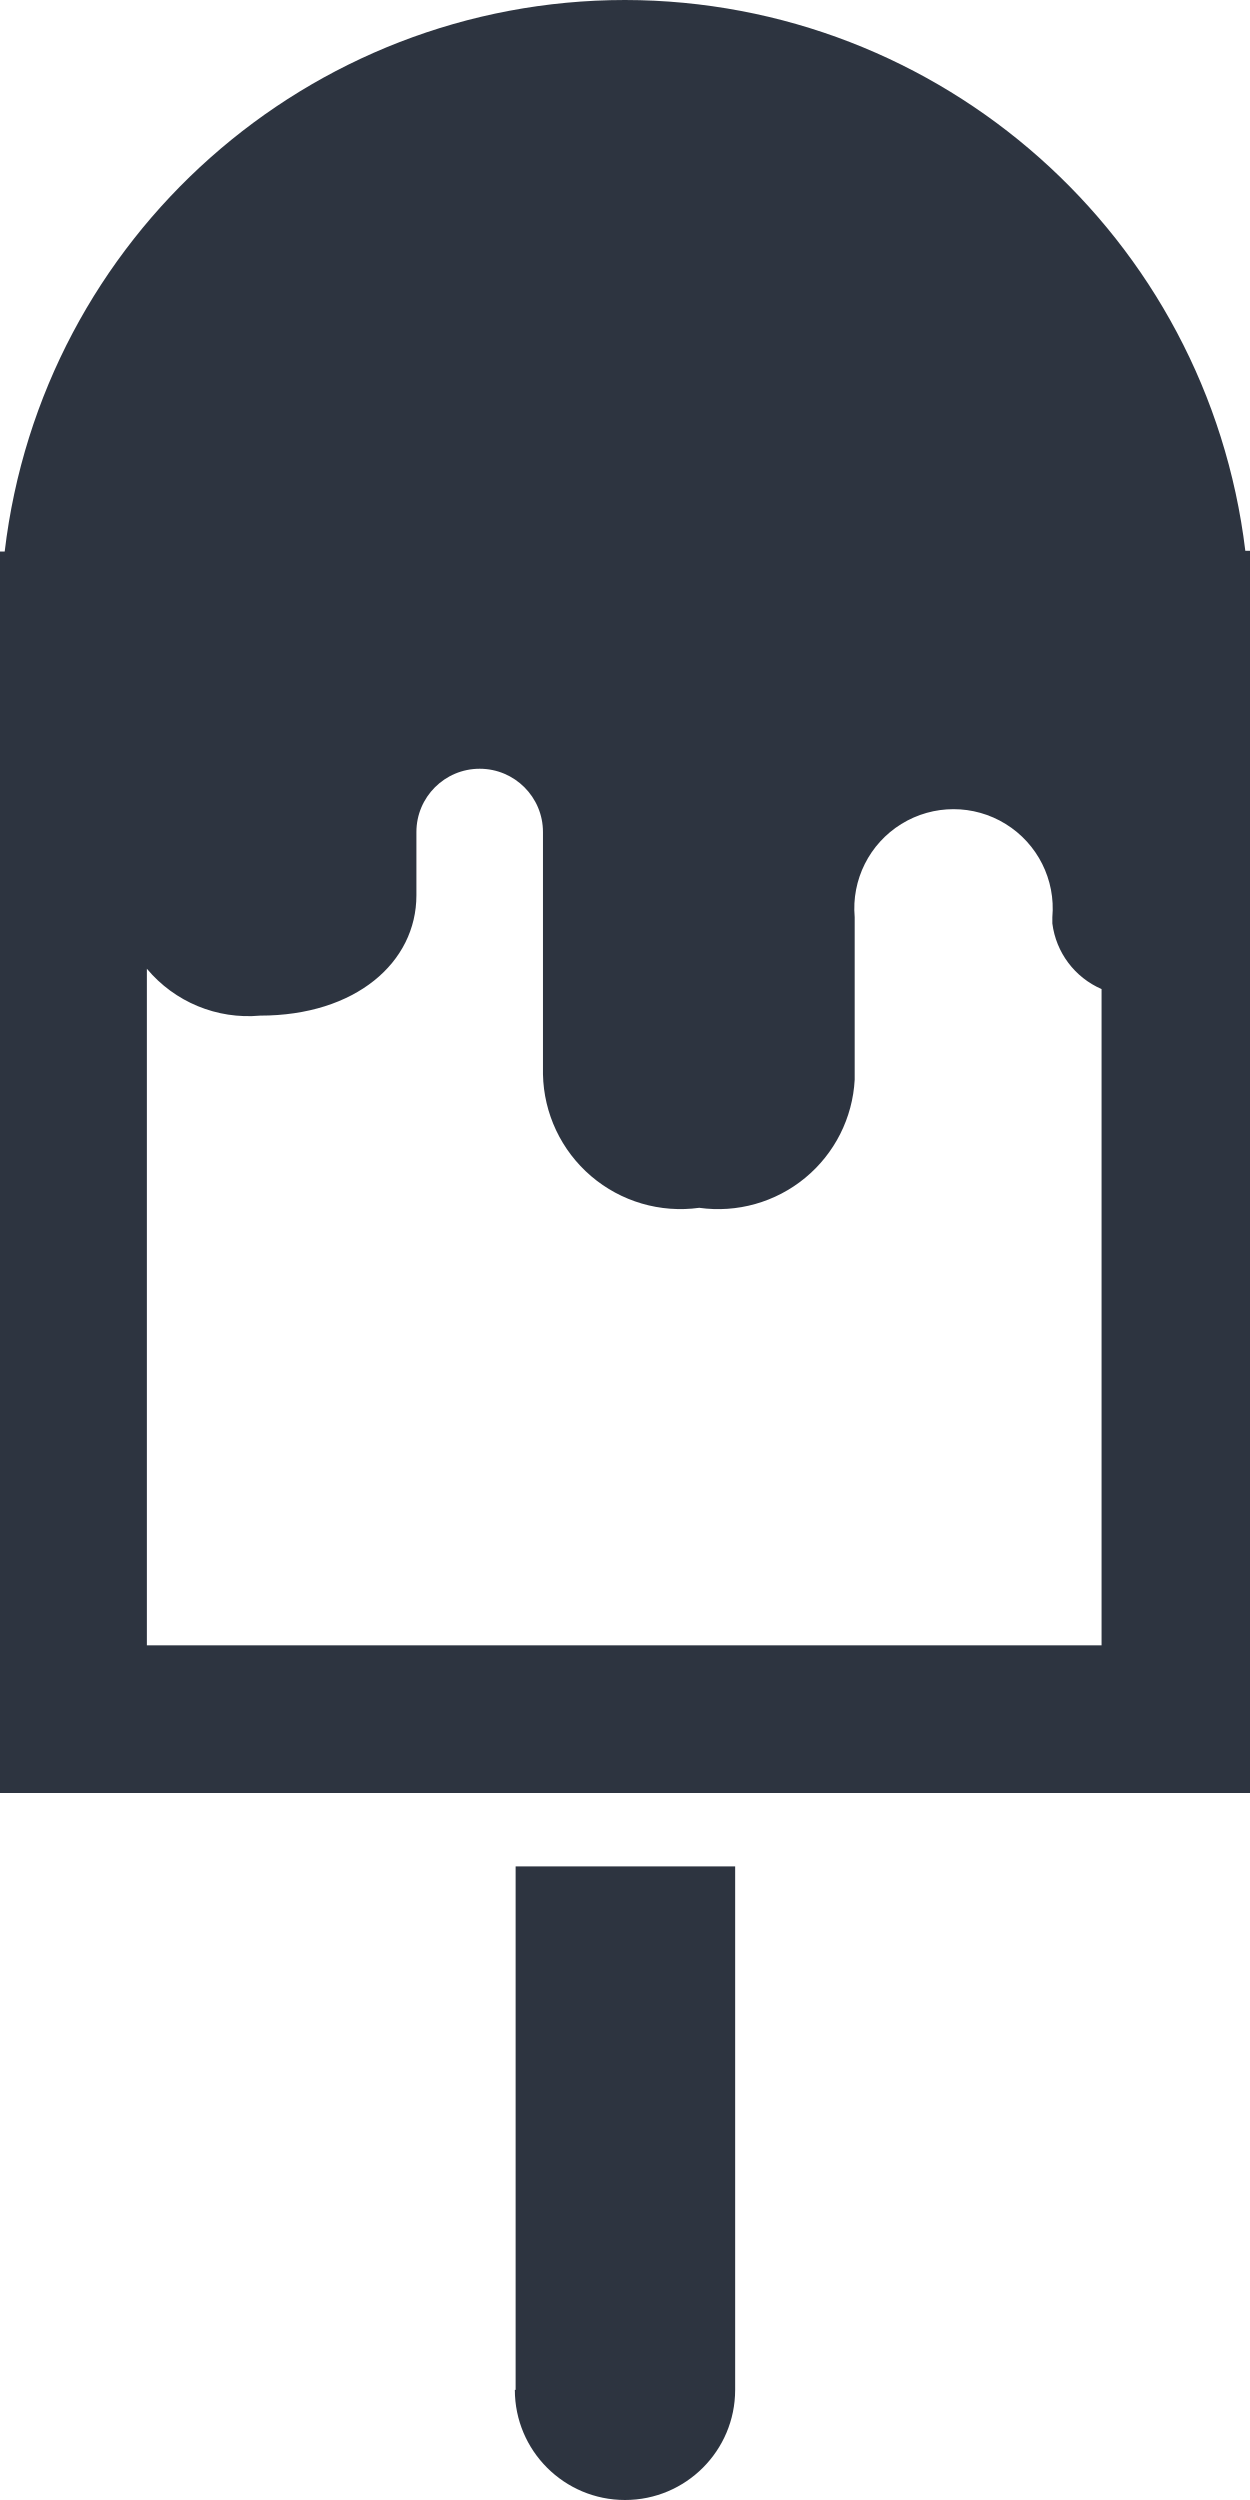
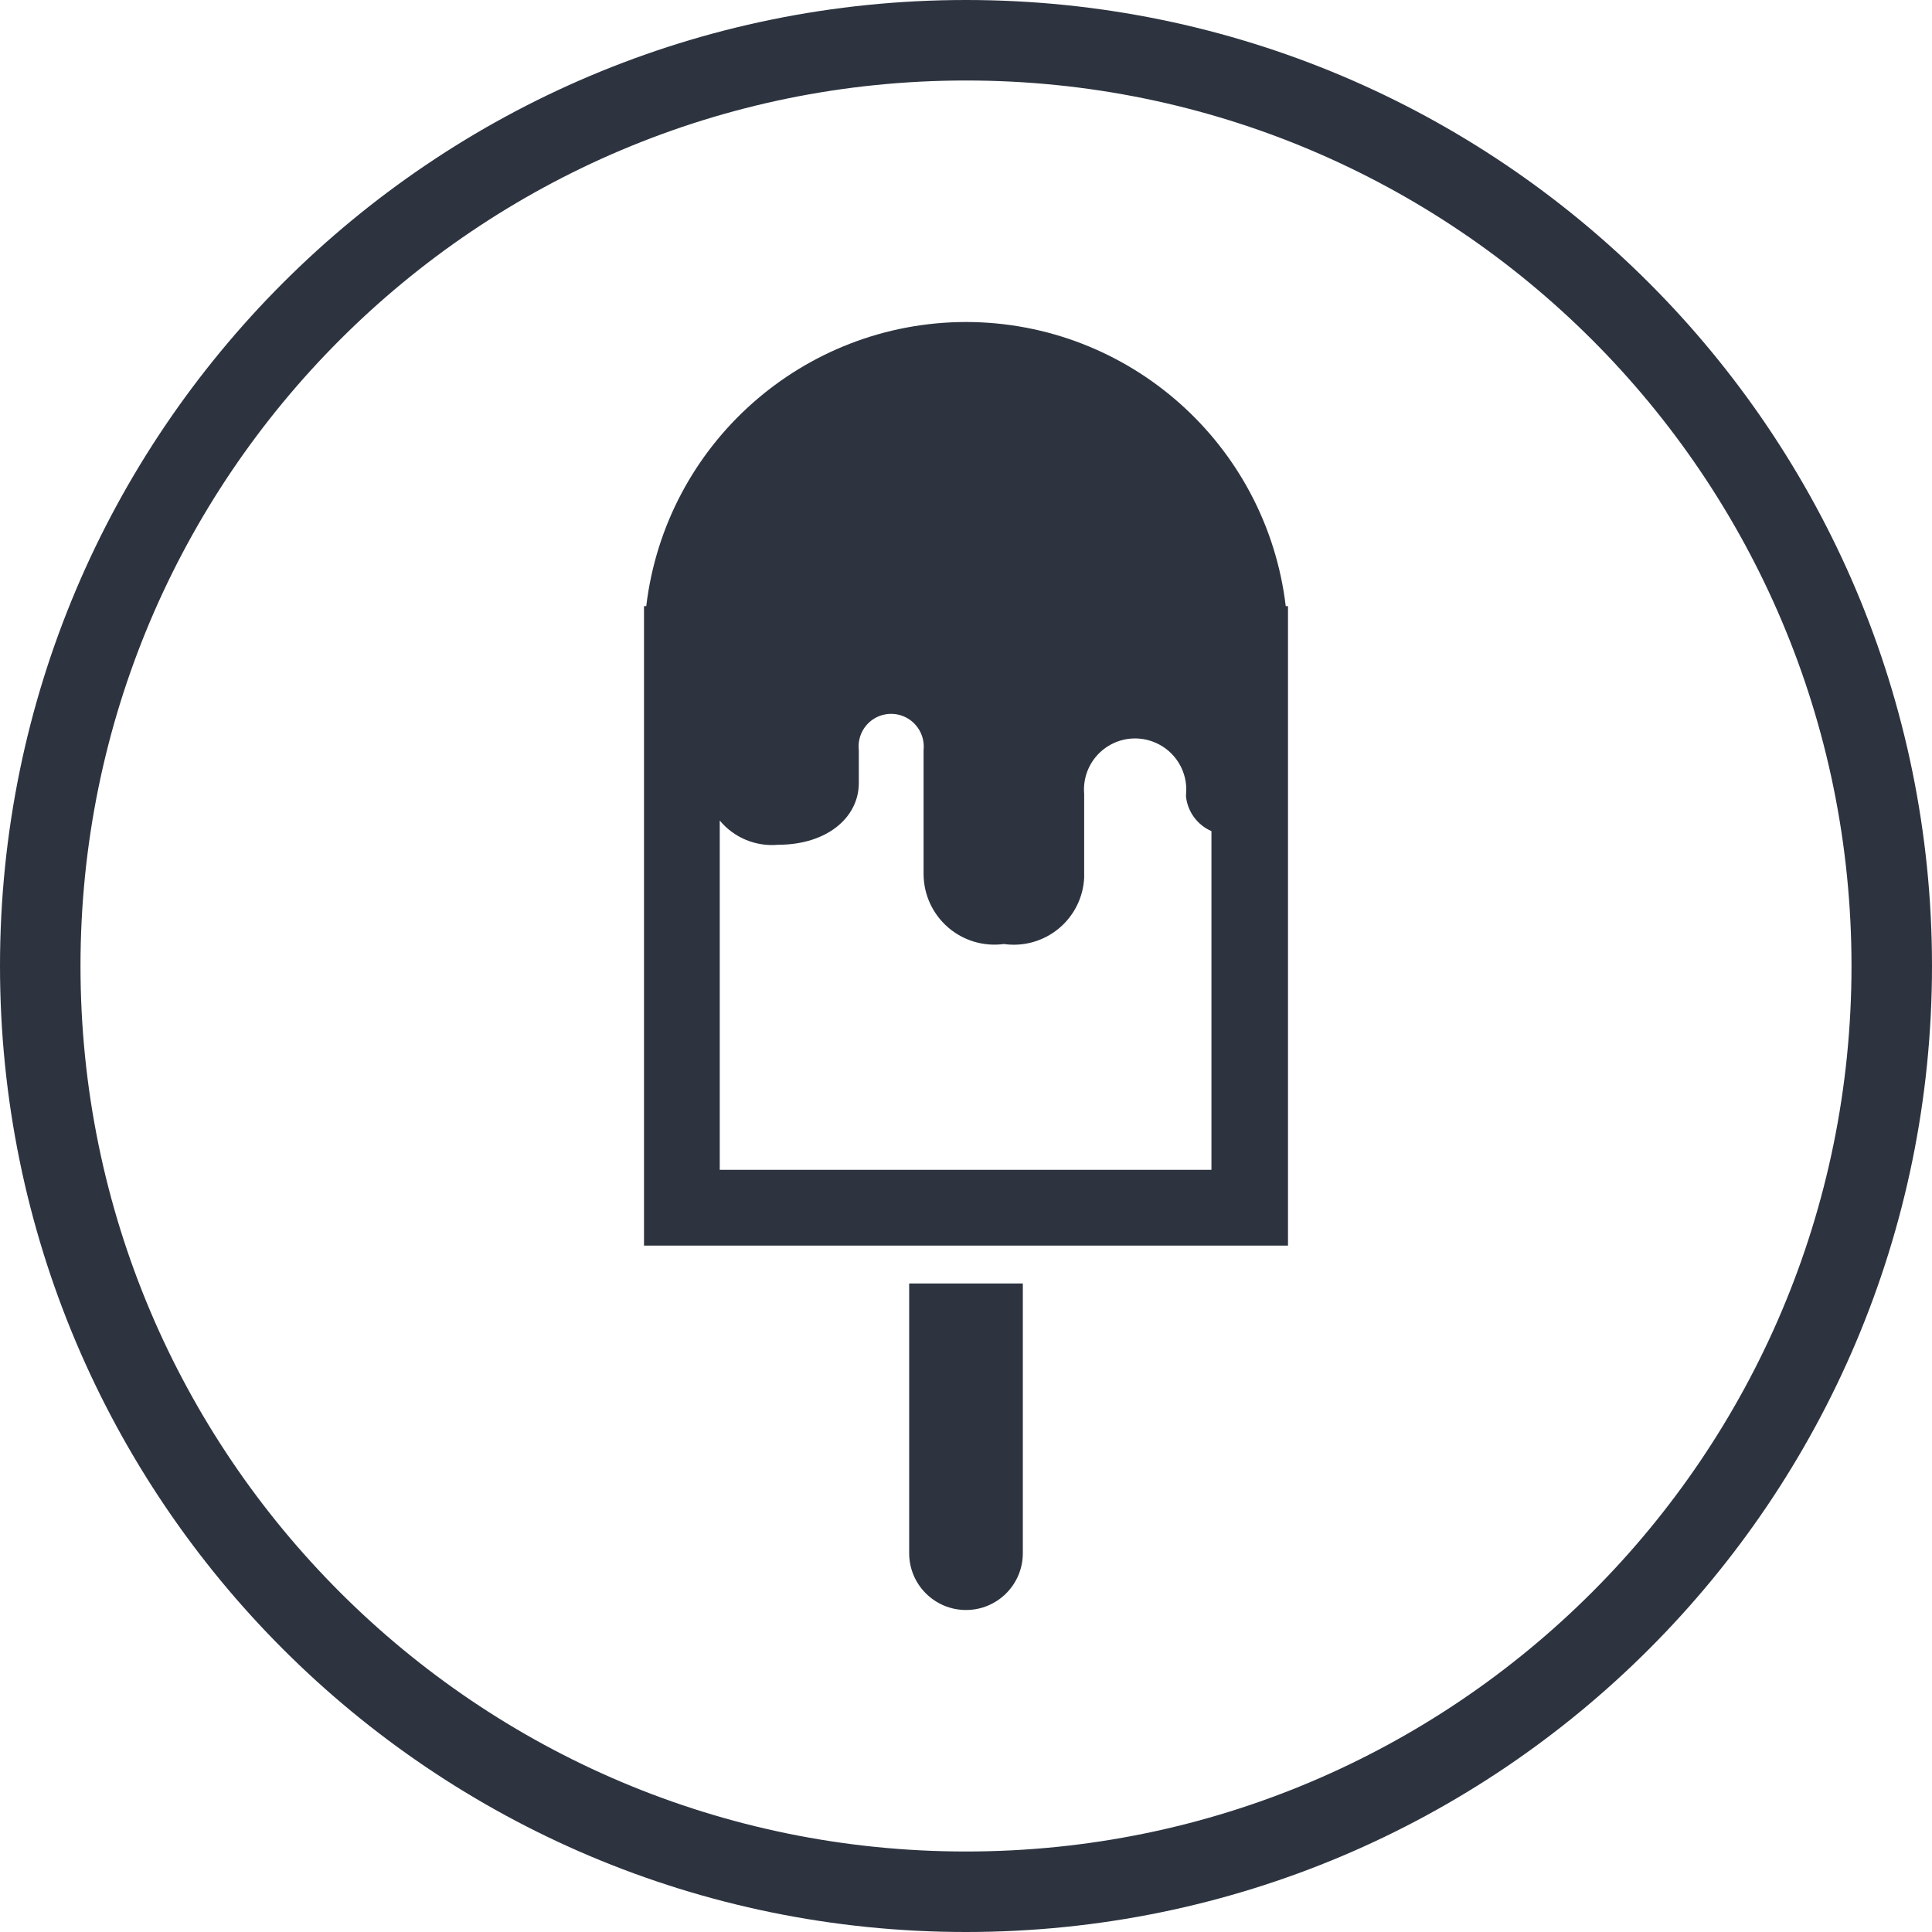
- <svg xmlns="http://www.w3.org/2000/svg" width="16" height="32" fill="none">
-   <path fill="#2D3440" d="M8 0A8 8 0 0 0 .06 7.06H0v15.89h16V7.05h-.06A8.01 8.01 0 0 0 8 0Zm6.12 21.06H1.88V12.4a1.69 1.69 0 0 0 1.45.6c1.22 0 2-.68 2-1.54v-.81a.81.81 0 1 1 1.62 0v3.1a1.76 1.76 0 0 0 2 1.71 1.75 1.75 0 0 0 1.99-1.64v-2.08a1.27 1.27 0 1 1 2.53 0v.08a1.06 1.06 0 0 0 .63.84v8.47l.02-.06ZM6.59 30.59a1.41 1.41 0 1 0 2.82 0v-6.7H6.6v6.7Z" />
+ <svg xmlns="http://www.w3.org/2000/svg" width="48" height="48" fill="none" viewBox="0 0 48 48">
+   <circle cx="24" cy="24" r="23" stroke="#2D3440" stroke-width="2" />
+   <path fill="#2D3440" d="M24 8a8.01 8.01 0 0 0-7.944 7.059H16v15.887h16V15.059h-.056A8.01 8.01 0 0 0 24 8Zm6.118 21.064H17.882v-8.678a1.685 1.685 0 0 0 1.45.602c1.214 0 2.005-.677 2.005-1.534v-.819a.808.808 0 0 1 1.407-.628.81.81 0 0 1 .202.628v3.097a1.76 1.76 0 0 0 1.995 1.722 1.75 1.75 0 0 0 1.995-1.647v-2.08a1.269 1.269 0 0 1 1.778-1.272 1.268 1.268 0 0 1 .754 1.272.387.387 0 0 0 0 .085 1.064 1.064 0 0 0 .63.837v8.471l.02-.056ZM22.588 38.588a1.412 1.412 0 0 0 2.824 0v-6.7h-2.824v6.7Z" />
</svg>
